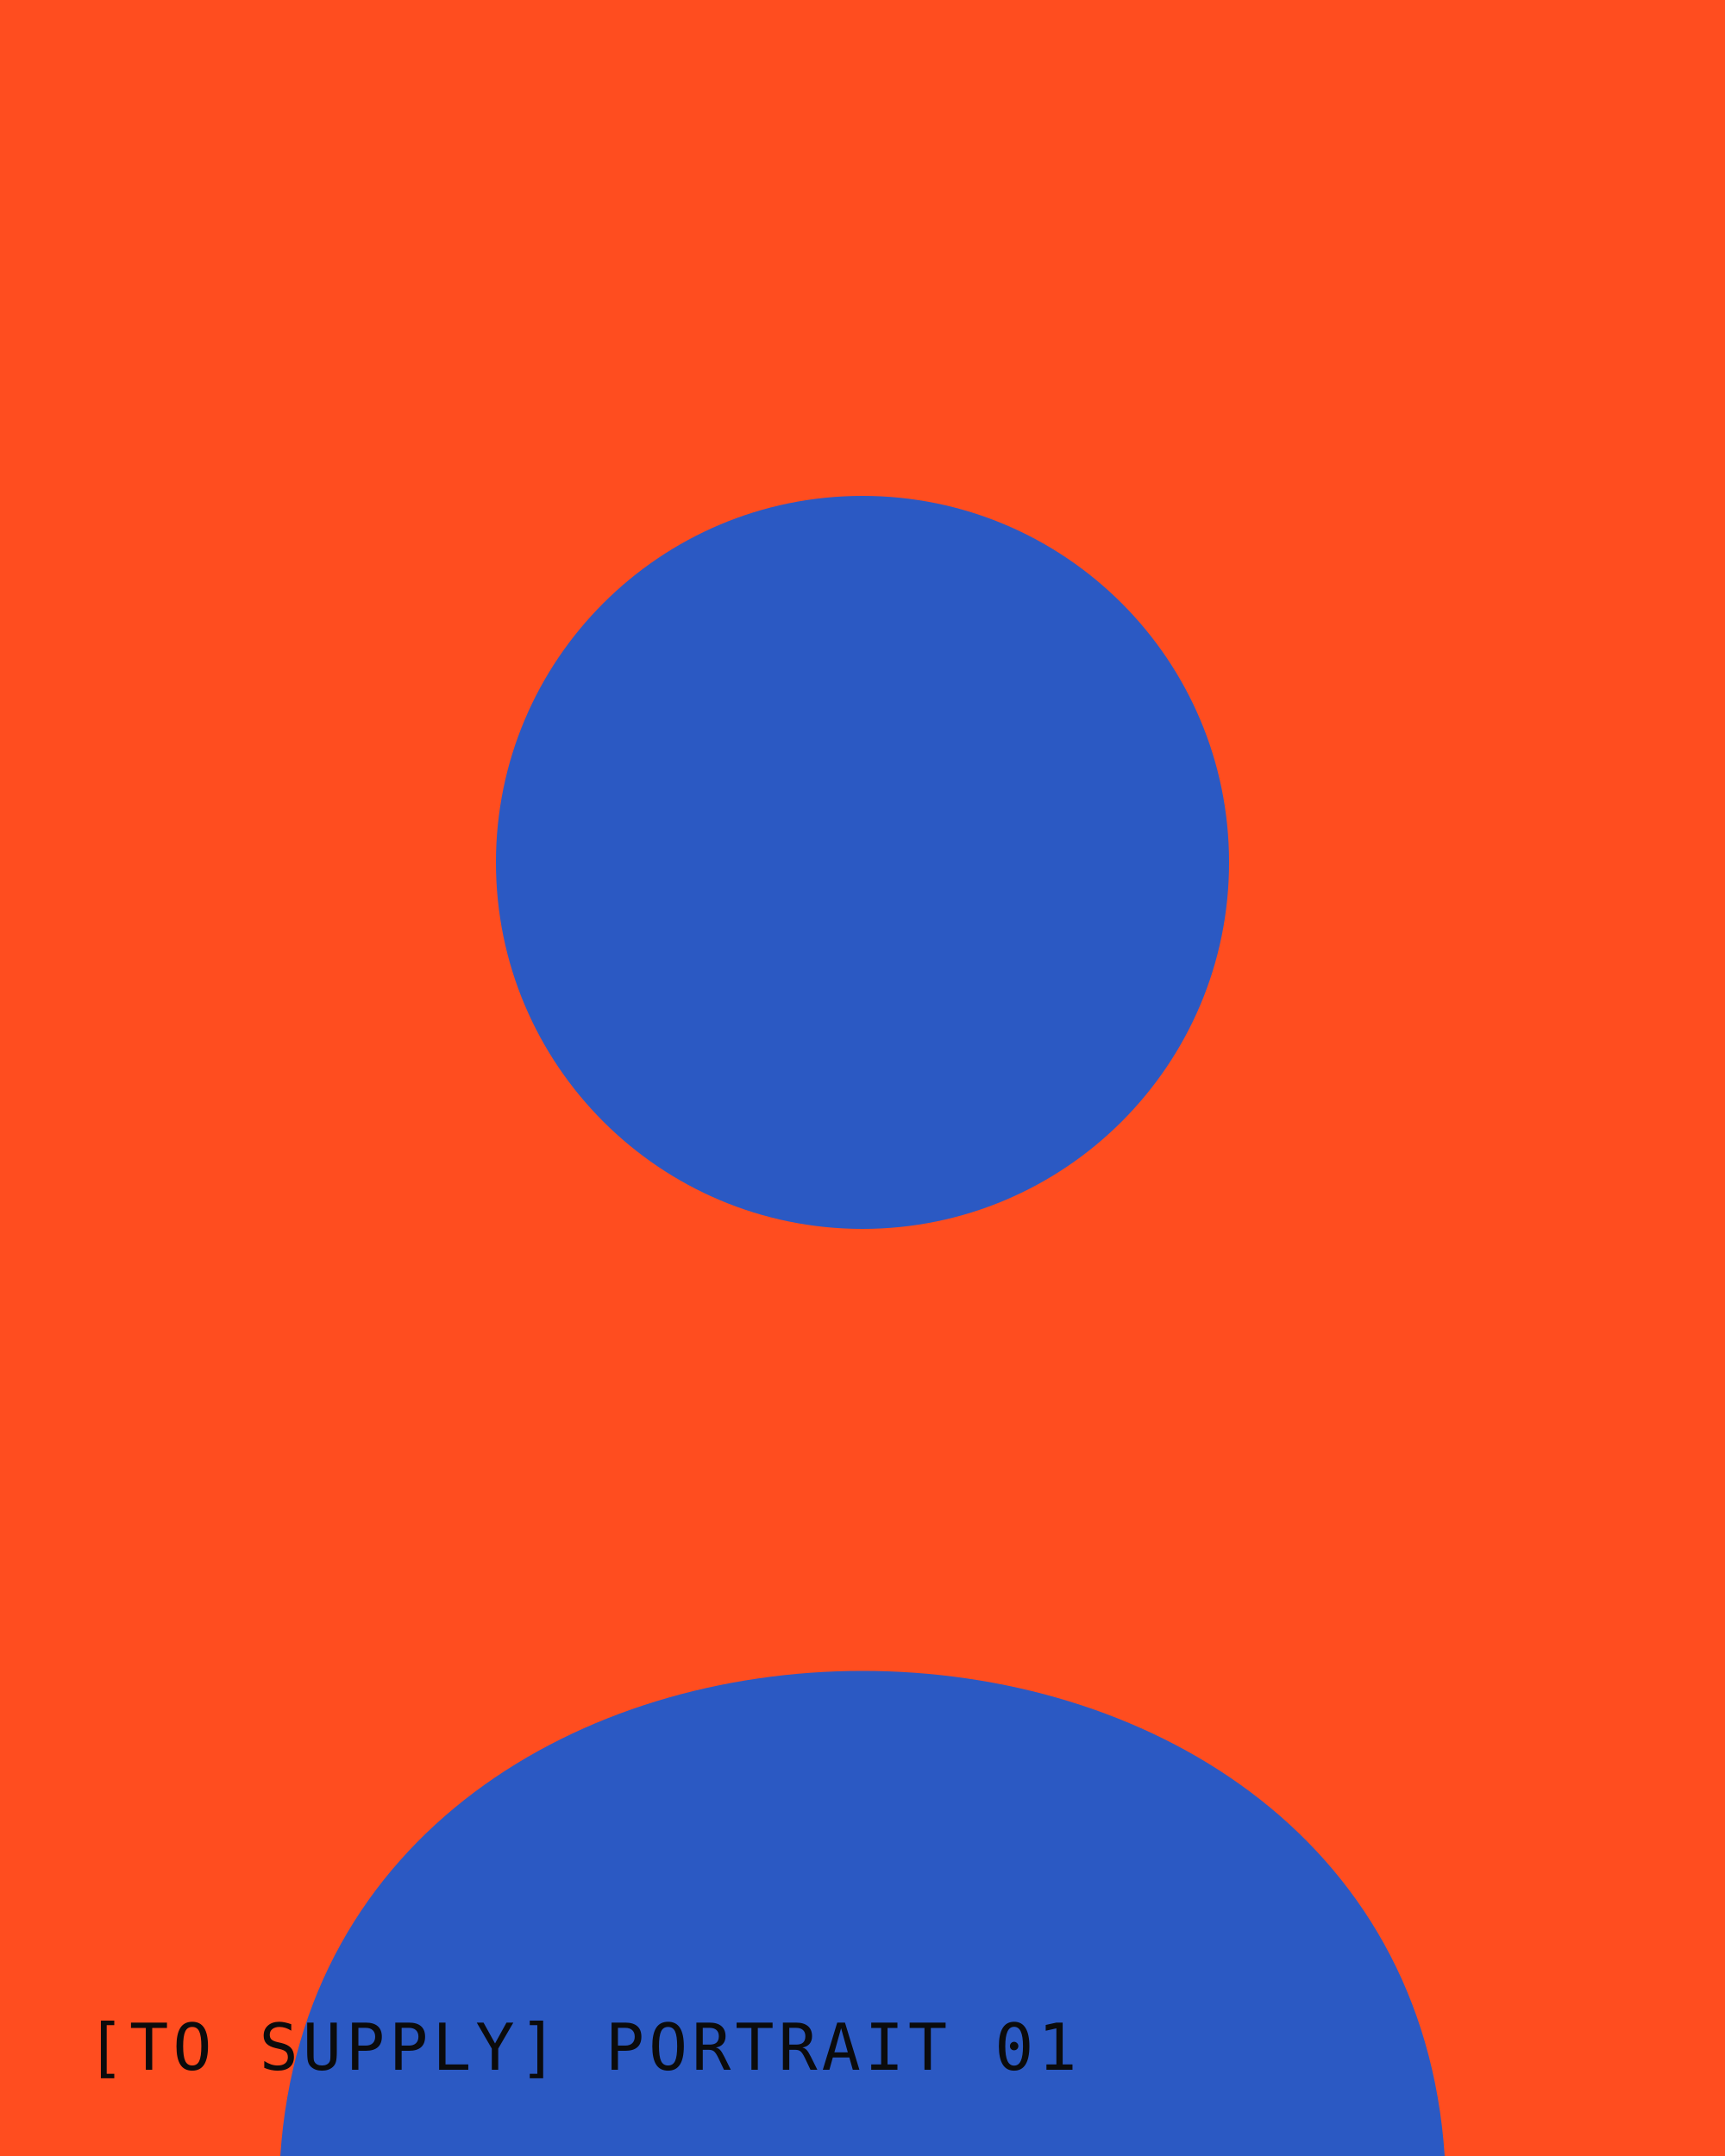
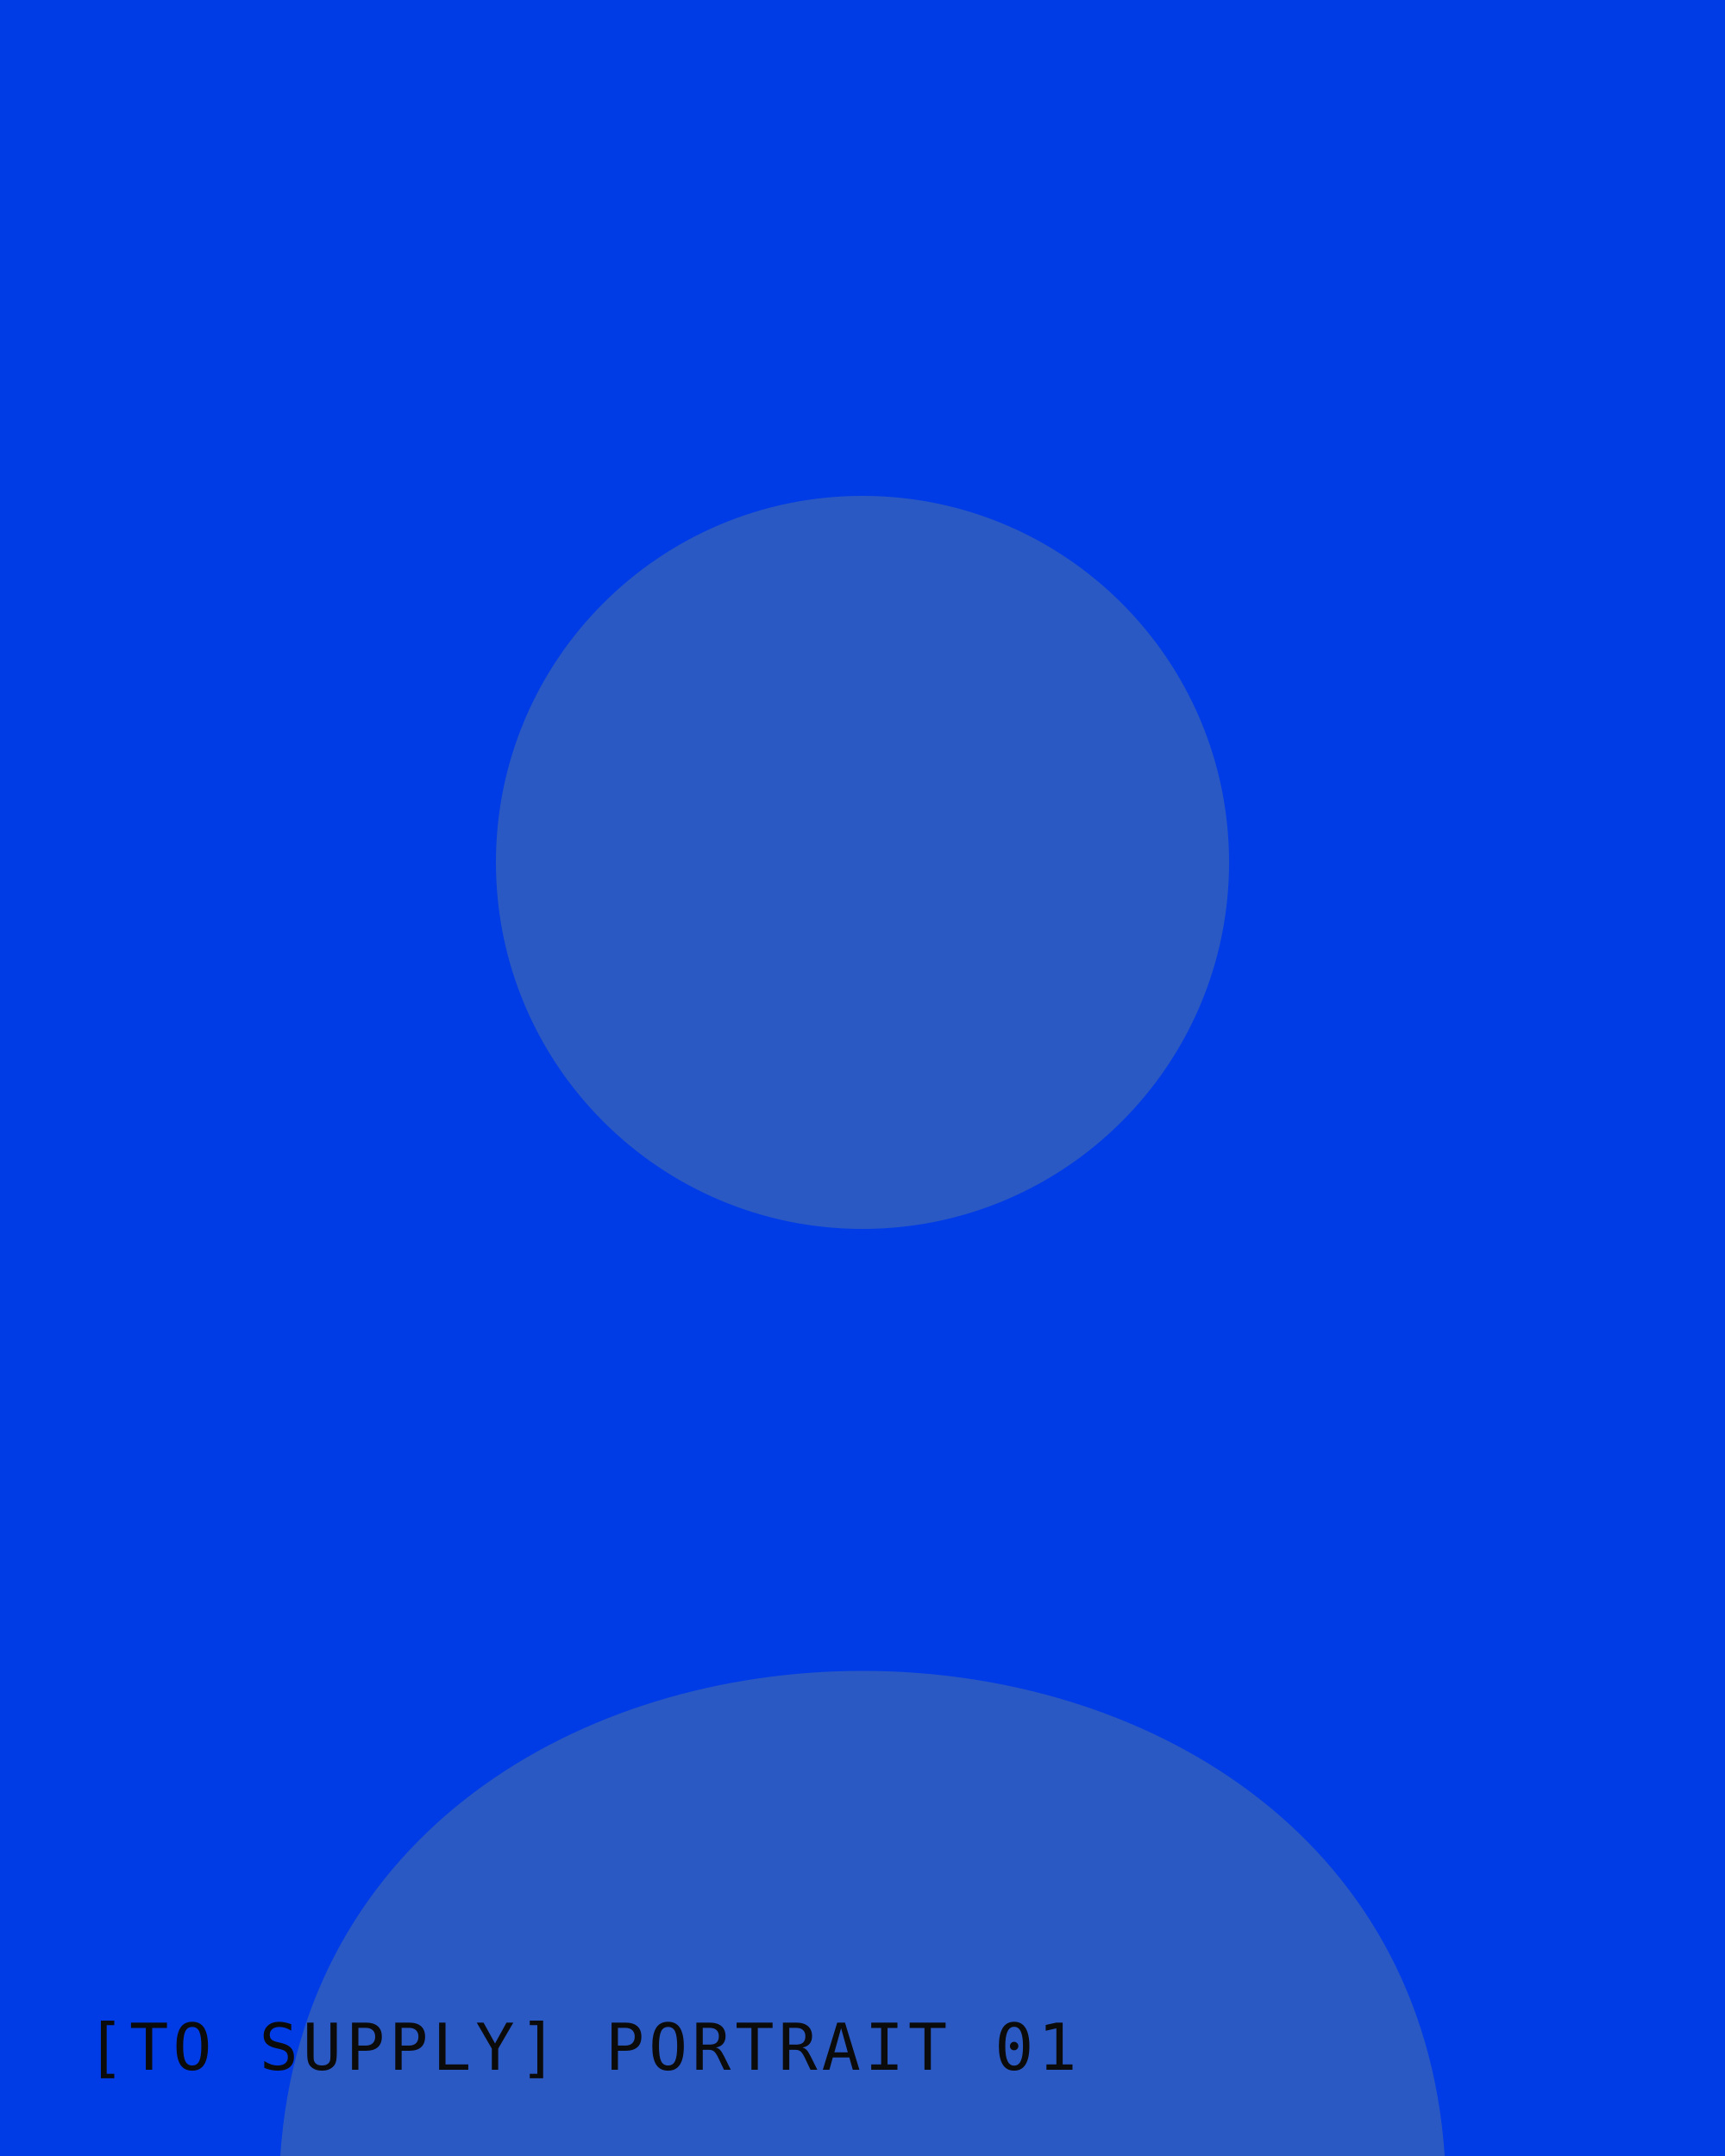
<svg xmlns="http://www.w3.org/2000/svg" viewBox="0 0 800 1000" width="800" height="1000">
-   <rect width="800" height="1000" fill="#FF4D1F" />
+   <rect width="800" height="1000" fill="#003CE5" />
  <circle cx="400" cy="400" r="170" fill="#2B59C3" />
  <path d="M130 1000 C150 700 650 700 670 1000 Z" fill="#2B59C3" />
  <text x="40" y="960" fill="#0B0B0C" font-family="ui-monospace,monospace" font-size="30" letter-spacing="2">[TO SUPPLY] PORTRAIT 01</text>
</svg>
